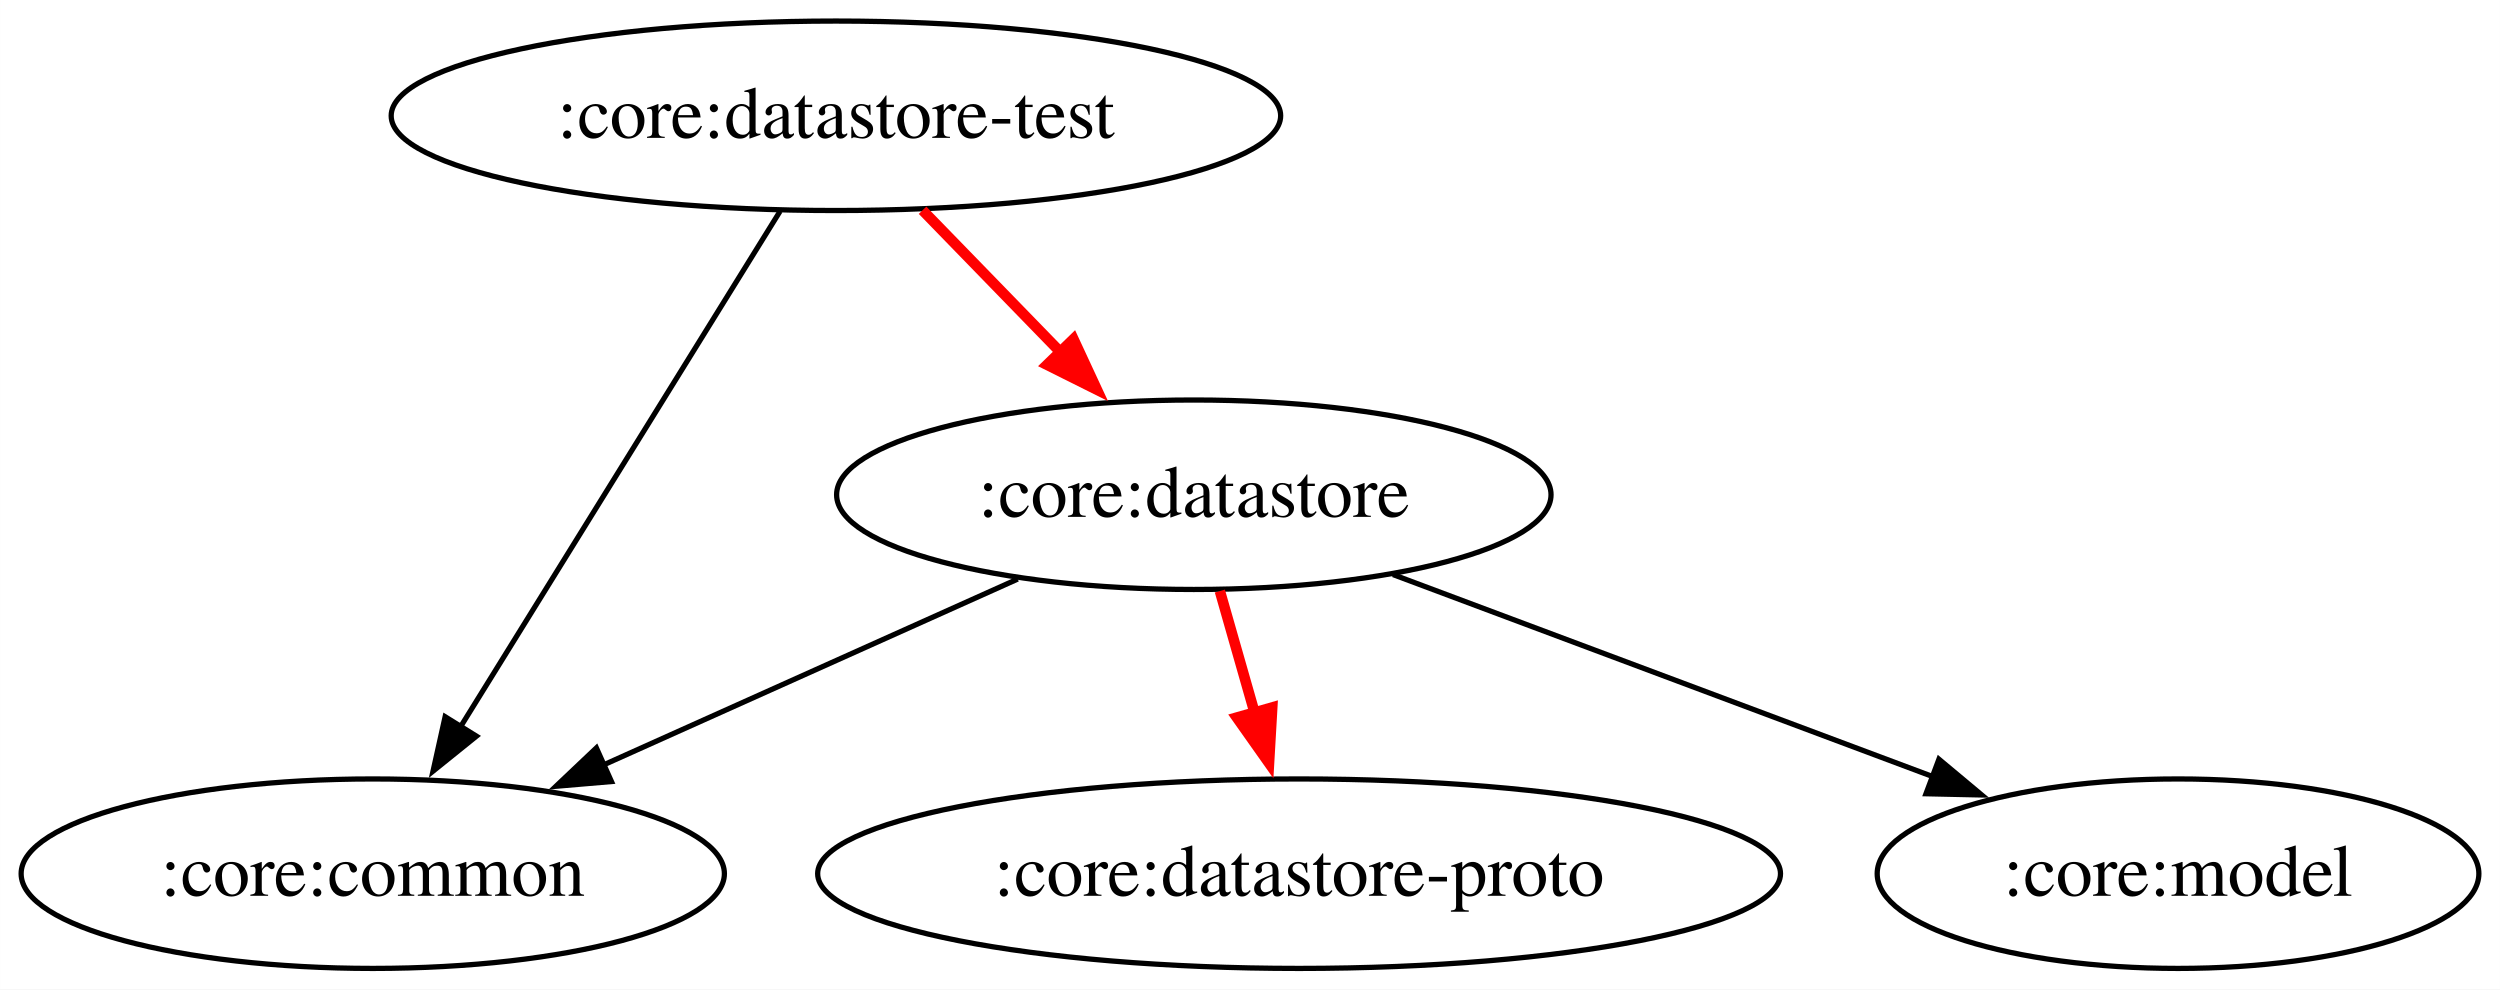
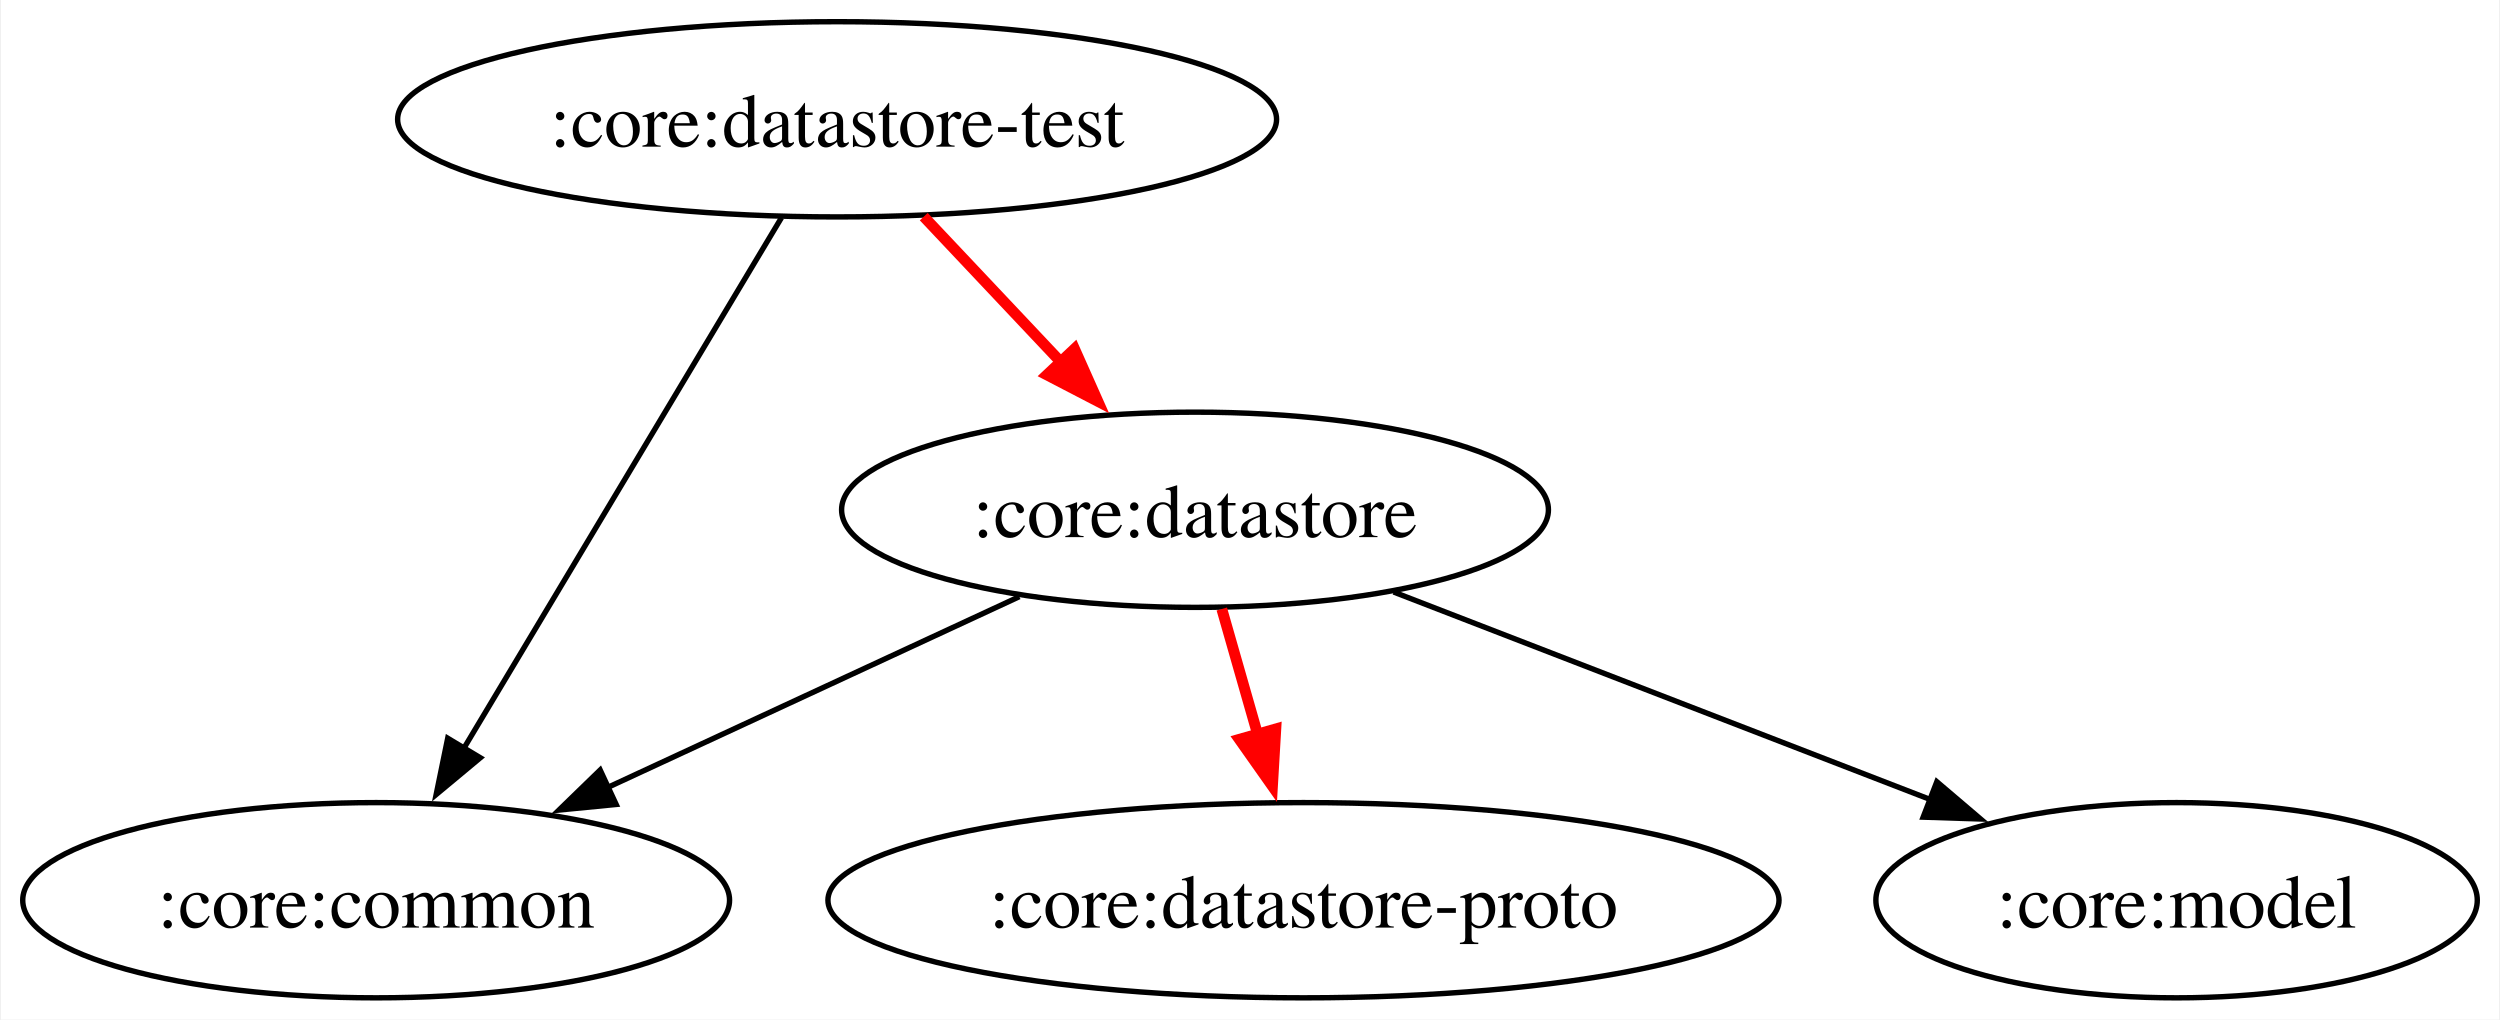
- <svg xmlns="http://www.w3.org/2000/svg" width="475pt" height="188pt" viewBox="0 0 474.97 188">
+ <svg xmlns="http://www.w3.org/2000/svg" width="461pt" height="188pt" viewBox="0 0 460.62 188">
  <g class="graph">
-     <path fill="#fff" d="M0 188V0h474.97v188z" />
+     <path fill="#fff" d="M0 188V0h460.62v188z" />
    <g class="node" transform="translate(4 184)">
-       <ellipse cx="154.81" cy="-162" fill="none" stroke="#000" rx="84.5" ry="18" />
-       <text x="154.81" y="-157.8" font-family="Times,serif" font-size="14" text-anchor="middle">:core:datastore-test</text>
+       <ellipse cx="150.17" cy="-162" fill="none" stroke="#000" rx="81.04" ry="18" />
+       <text x="150.17" y="-156.95" font-family="Times,serif" font-size="14" text-anchor="middle">:core:datastore-test</text>
    </g>
    <g class="node" transform="translate(4 184)">
-       <ellipse cx="66.81" cy="-18" fill="none" stroke="#000" rx="66.81" ry="18" />
-       <text x="66.81" y="-13.8" font-family="Times,serif" font-size="14" text-anchor="middle">:core:common</text>
+       <ellipse cx="65.17" cy="-18" fill="none" stroke="#000" rx="65.17" ry="18" />
+       <text x="65.17" y="-12.95" font-family="Times,serif" font-size="14" text-anchor="middle">:core:common</text>
    </g>
    <g stroke="#000" class="edge">
-       <path fill="none" d="M148.2 40.13c-15.13 24.41-43.04 69.44-60.88 98.23" />
-       <path d="m90.51 139.87-8.25 6.65 2.3-10.34z" />
+       <path fill="none" d="M143.92 40.13c-14.55 24.31-41.34 69.05-58.58 97.86" />
+       <path d="m88.38 139.73-8.14 6.78 2.13-10.38z" />
    </g>
    <g class="node" transform="translate(4 184)">
-       <ellipse cx="222.81" cy="-90" fill="none" stroke="#000" rx="67.87" ry="18" />
-       <text x="222.81" y="-85.8" font-family="Times,serif" font-size="14" text-anchor="middle">:core:datastore</text>
+       <ellipse cx="216.17" cy="-90" fill="none" stroke="#000" rx="65.17" ry="18" />
+       <text x="216.17" y="-84.95" font-family="Times,serif" font-size="14" text-anchor="middle">:core:datastore</text>
    </g>
    <g stroke="red" stroke-width="2" class="edge">
-       <path fill="none" d="M175.27 39.95c8.19 8.42 18.24 18.77 27.29 28.08" />
-       <path fill="red" d="m203.94 64.43 4.46 9.61-9.48-4.73z" />
+       <path fill="none" d="m170.15 39.95 26.48 28.08" />
+       <path fill="red" d="m197.95 64.33 4.31 9.68-9.4-4.88z" />
    </g>
    <g stroke="#000" class="edge">
-       <path fill="none" d="M193.35 110.02c-23.03 10.33-53.85 24.16-78.82 35.37" />
-       <path d="m116.16 148.49-10.55.9 7.69-7.29z" />
+       <path fill="none" d="M187.78 110.02c-22.2 10.28-51.86 24.04-75.97 35.21" />
+       <path d="m113.43 148.34-10.55 1.03 7.6-7.38z" />
    </g>
    <g class="node" transform="translate(4 184)">
-       <ellipse cx="242.81" cy="-18" fill="none" stroke="#000" rx="91.47" ry="18" />
-       <text x="242.81" y="-13.8" font-family="Times,serif" font-size="14" text-anchor="middle">:core:datastore-proto</text>
+       <ellipse cx="236.17" cy="-18" fill="none" stroke="#000" rx="87.69" ry="18" />
+       <text x="236.17" y="-12.95" font-family="Times,serif" font-size="14" text-anchor="middle">:core:datastore-proto</text>
    </g>
    <g stroke="red" stroke-width="2" class="edge">
-       <path fill="none" d="M231.76 112.3c2.13 7.46 4.68 16.38 7.06 24.73" />
-       <path fill="red" d="m241.71 134.41-.61 10.58-6.12-8.66z" />
+       <path fill="none" d="M225.11 112.3c2.14 7.46 4.68 16.38 7.07 24.73" />
+       <path fill="red" d="m235.07 134.41-.62 10.58-6.11-8.66z" />
    </g>
    <g class="node" transform="translate(4 184)">
-       <ellipse cx="409.81" cy="-18" fill="none" stroke="#000" rx="57.16" ry="18" />
-       <text x="409.81" y="-13.8" font-family="Times,serif" font-size="14" text-anchor="middle">:core:model</text>
+       <ellipse cx="397.17" cy="-18" fill="none" stroke="#000" rx="55.45" ry="18" />
+       <text x="397.17" y="-12.95" font-family="Times,serif" font-size="14" text-anchor="middle">:core:model</text>
    </g>
    <g stroke="#000" class="edge">
-       <path fill="none" d="M264.66 109.17c29.59 11.07 70.88 26.53 102.52 38.37" />
-       <path d="m368.38 144.25 8.13 6.79-10.59-.23z" />
+       <path fill="none" d="M256.8 109.17c28.64 11.07 68.61 26.53 99.23 38.37" />
+       <path d="m356.96 144.15 8.07 6.87-10.59-.34z" />
    </g>
  </g>
</svg>
